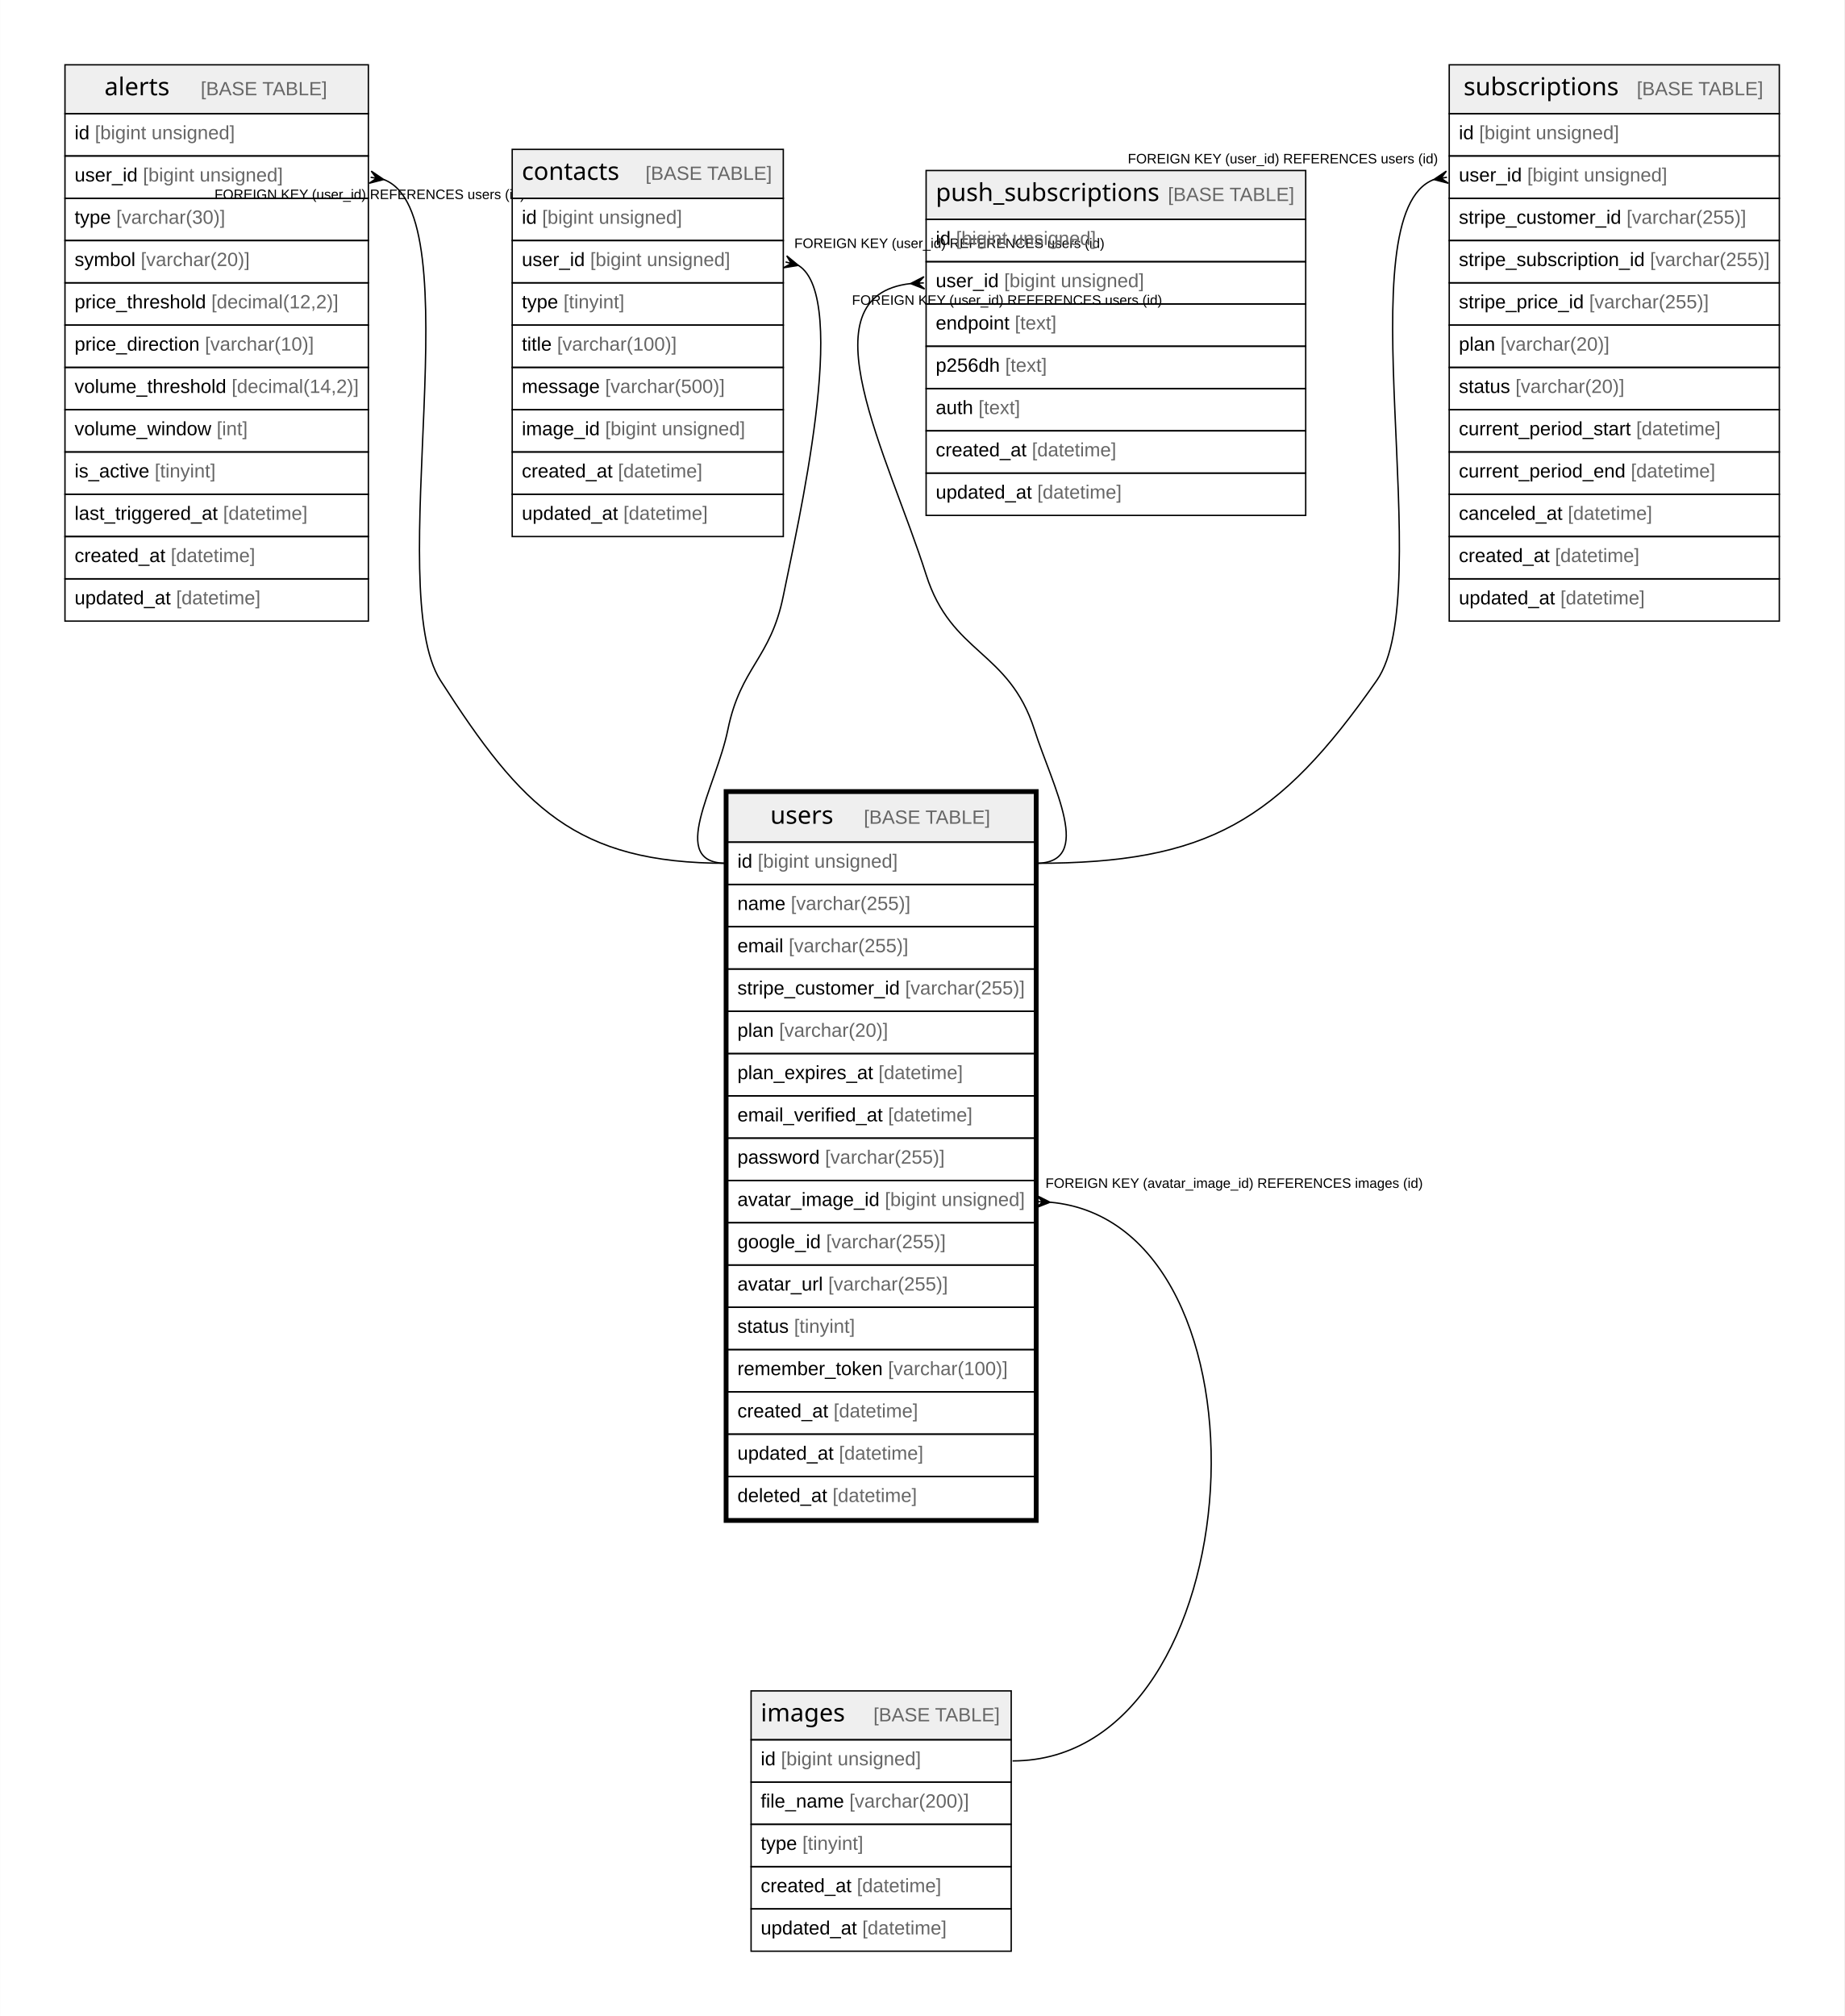
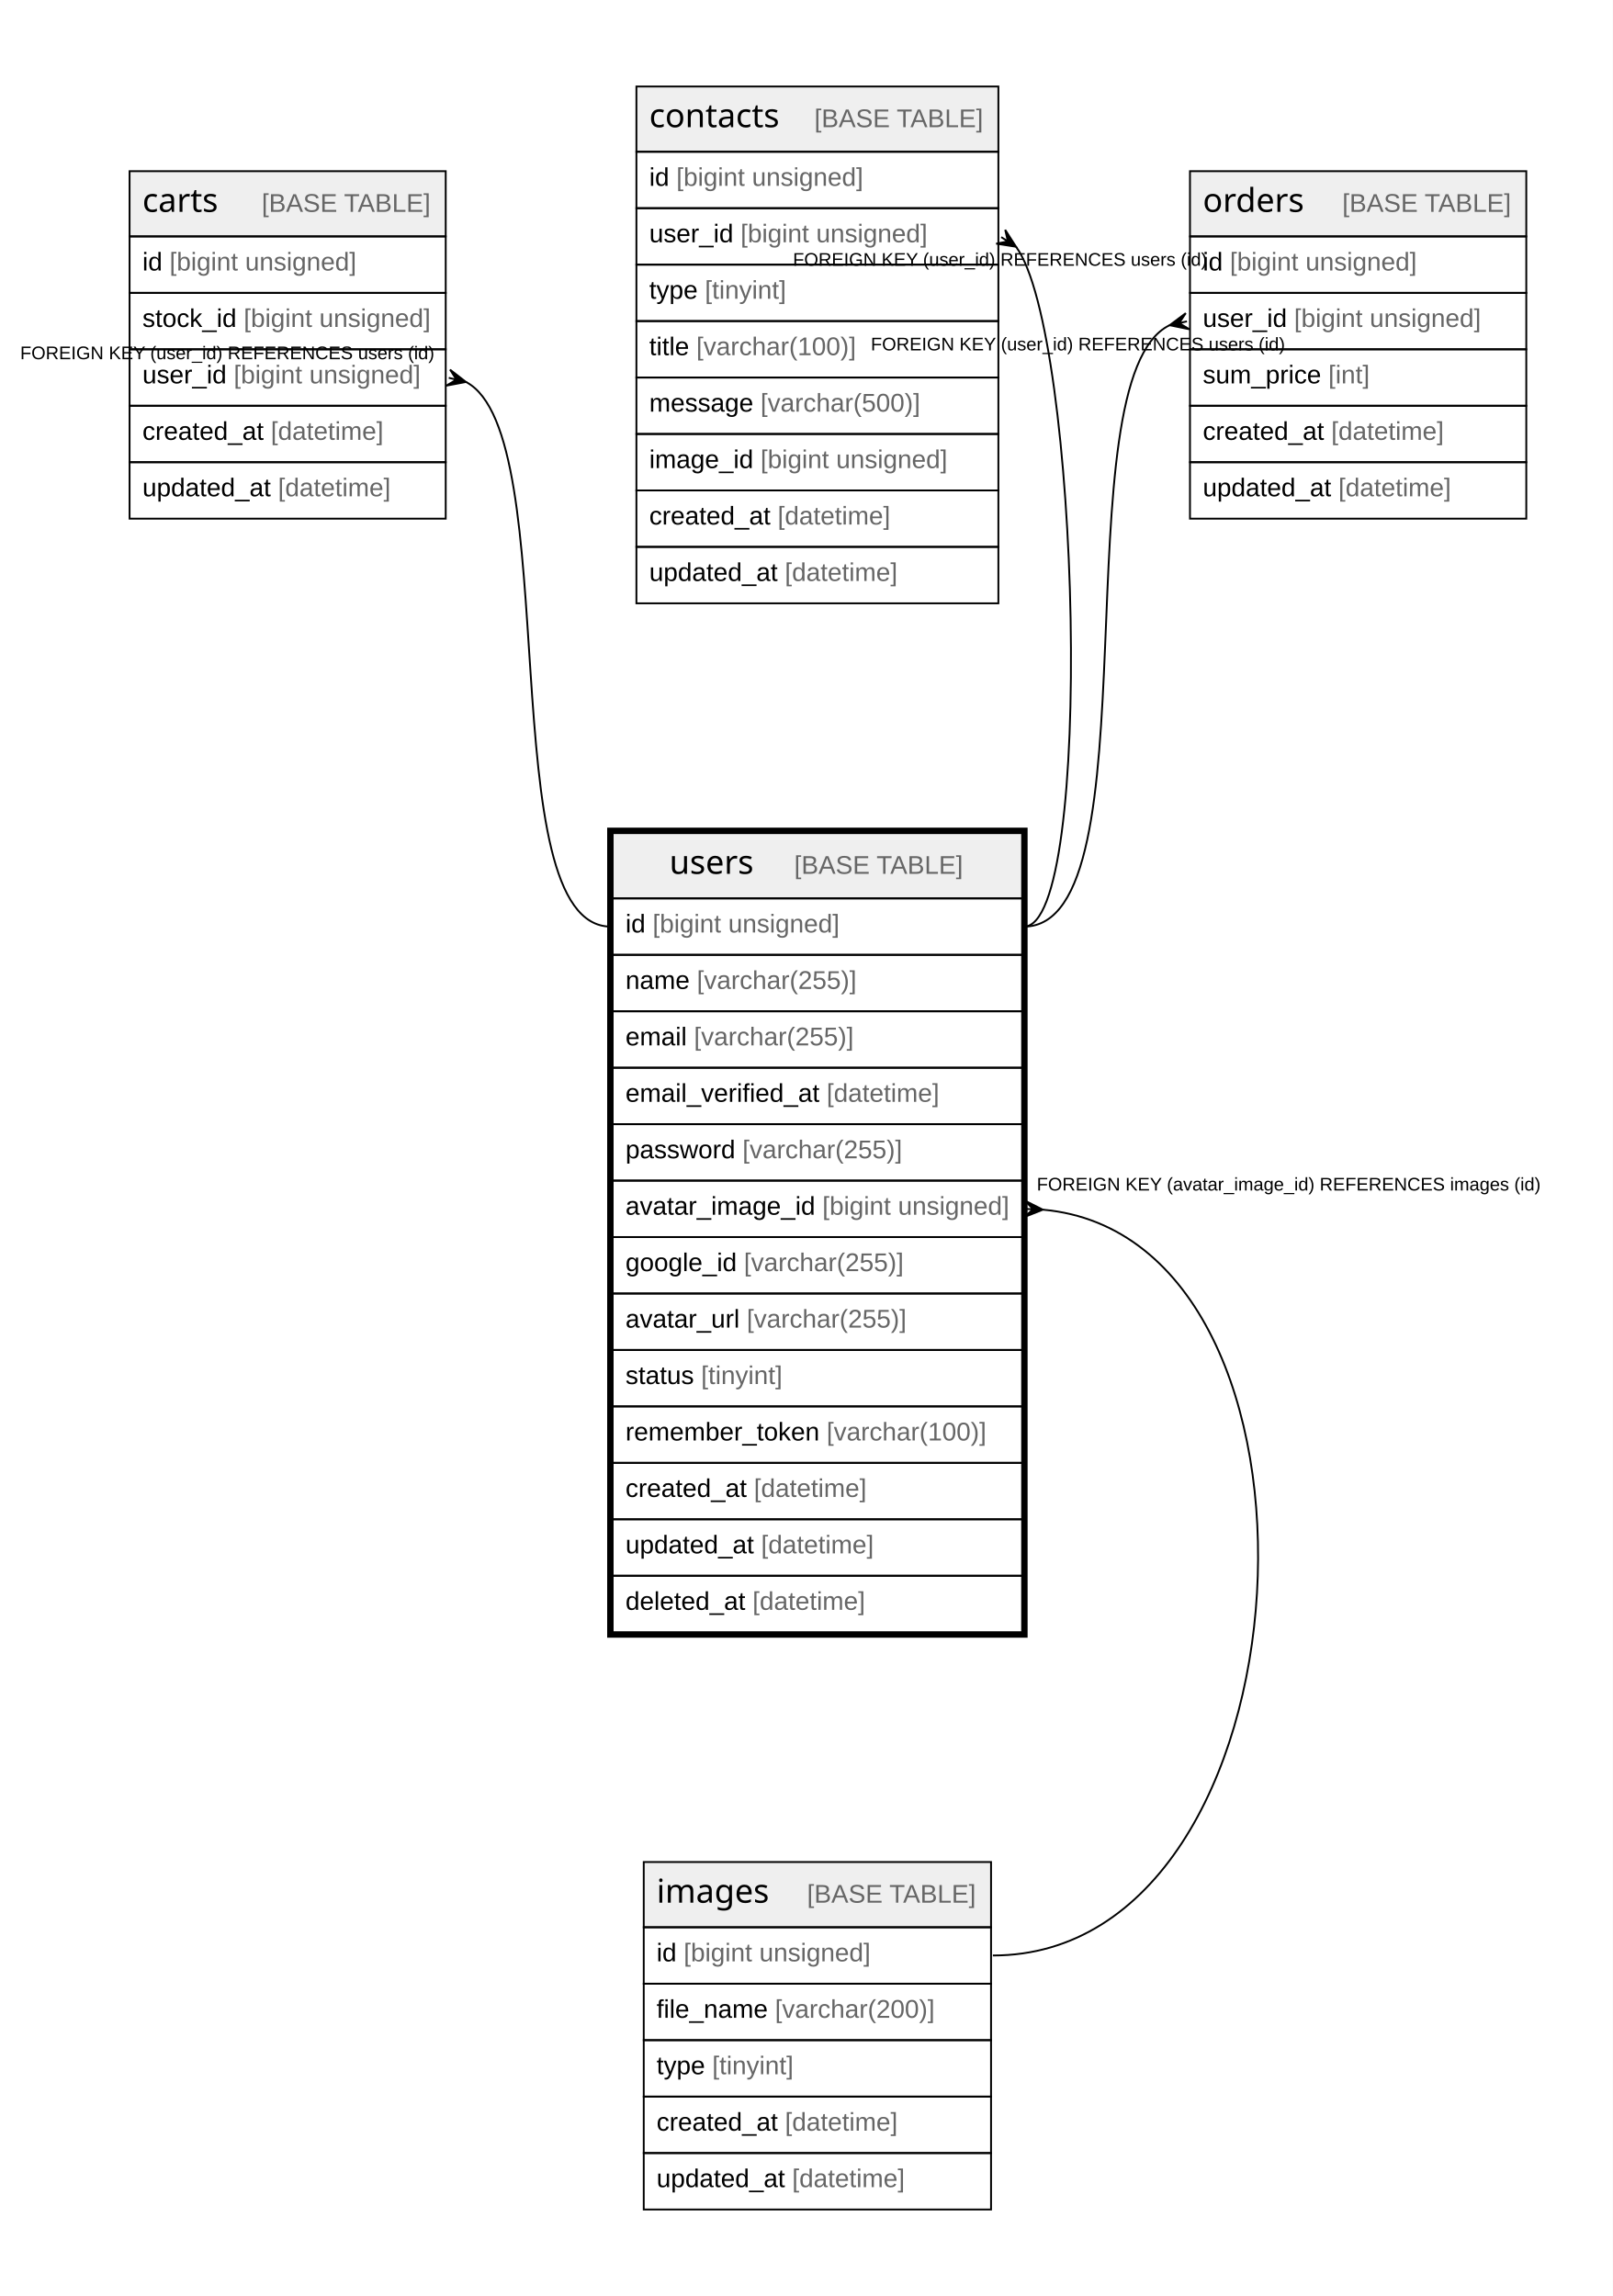
- <svg xmlns="http://www.w3.org/2000/svg" width="1343pt" height="1468pt" viewBox="0.00 0.00 1343.12 1468.40">
-   <g id="graph0" class="graph" transform="scale(1 1) rotate(0) translate(4 1464.4)">
-     <polygon fill="white" stroke="none" points="-4,4 -4,-1464.4 1339.12,-1464.4 1339.12,4 -4,4" />
+ <svg xmlns="http://www.w3.org/2000/svg" width="880pt" height="1253pt" viewBox="0.00 0.00 879.86 1252.80">
+   <g id="graph0" class="graph" transform="scale(1 1) rotate(0) translate(4 1248.8)">
+     <polygon fill="white" stroke="none" points="-4,4 -4,-1248.8 875.86,-1248.8 875.86,4 -4,4" />
    <g id="node1" class="node">
-       <polygon fill="#efefef" stroke="none" points="526.01,-851 526.01,-886.6 749.38,-886.6 749.38,-851 526.01,-851" />
-       <polygon fill="none" stroke="black" points="526.01,-851 526.01,-886.6 749.38,-886.6 749.38,-851 526.01,-851" />
-       <text text-anchor="start" x="556.95" y="-864.4" font-family="Arial Bold" font-size="18.00">users</text>
-       <text text-anchor="start" x="593.95" y="-864.4" font-family="Arial" font-size="14.00">    </text>
-       <text text-anchor="start" x="625.07" y="-864.4" font-family="Arial" font-size="14.00" fill="#666666">[BASE TABLE]</text>
-       <polygon fill="none" stroke="black" points="526.01,-820.2 526.01,-851 749.38,-851 749.38,-820.2 526.01,-820.2" />
-       <text text-anchor="start" x="533.01" y="-832.4" font-family="Arial" font-size="14.00">id </text>
-       <text text-anchor="start" x="547.8" y="-832.4" font-family="Arial" font-size="14.00" fill="#666666">[bigint unsigned]</text>
-       <polygon fill="none" stroke="black" points="526.01,-789.4 526.01,-820.2 749.38,-820.2 749.38,-789.4 526.01,-789.4" />
-       <text text-anchor="start" x="533.01" y="-801.6" font-family="Arial" font-size="14.00">name </text>
-       <text text-anchor="start" x="571.92" y="-801.6" font-family="Arial" font-size="14.00" fill="#666666">[varchar(255)]</text>
-       <polygon fill="none" stroke="black" points="526.01,-758.6 526.01,-789.4 749.38,-789.4 749.38,-758.6 526.01,-758.6" />
-       <text text-anchor="start" x="533.01" y="-770.8" font-family="Arial" font-size="14.00">email </text>
-       <text text-anchor="start" x="570.36" y="-770.8" font-family="Arial" font-size="14.00" fill="#666666">[varchar(255)]</text>
-       <polygon fill="none" stroke="black" points="526.01,-727.8 526.01,-758.6 749.38,-758.6 749.38,-727.8 526.01,-727.8" />
-       <text text-anchor="start" x="533.01" y="-740" font-family="Arial" font-size="14.00">stripe_customer_id </text>
-       <text text-anchor="start" x="655.18" y="-740" font-family="Arial" font-size="14.00" fill="#666666">[varchar(255)]</text>
-       <polygon fill="none" stroke="black" points="526.01,-697 526.01,-727.8 749.38,-727.8 749.38,-697 526.01,-697" />
-       <text text-anchor="start" x="533.01" y="-709.2" font-family="Arial" font-size="14.00">plan </text>
-       <text text-anchor="start" x="563.37" y="-709.2" font-family="Arial" font-size="14.00" fill="#666666">[varchar(20)]</text>
-       <polygon fill="none" stroke="black" points="526.01,-666.2 526.01,-697 749.38,-697 749.38,-666.2 526.01,-666.2" />
-       <text text-anchor="start" x="533.01" y="-678.4" font-family="Arial" font-size="14.00">plan_expires_at </text>
-       <text text-anchor="start" x="635.75" y="-678.4" font-family="Arial" font-size="14.00" fill="#666666">[datetime]</text>
-       <polygon fill="none" stroke="black" points="526.01,-635.4 526.01,-666.2 749.38,-666.2 749.38,-635.4 526.01,-635.4" />
-       <text text-anchor="start" x="533.01" y="-647.6" font-family="Arial" font-size="14.00">email_verified_at </text>
-       <text text-anchor="start" x="642.74" y="-647.6" font-family="Arial" font-size="14.00" fill="#666666">[datetime]</text>
-       <polygon fill="none" stroke="black" points="526.01,-604.6 526.01,-635.4 749.38,-635.4 749.38,-604.6 526.01,-604.6" />
-       <text text-anchor="start" x="533.01" y="-616.8" font-family="Arial" font-size="14.00">password </text>
-       <text text-anchor="start" x="596.82" y="-616.8" font-family="Arial" font-size="14.00" fill="#666666">[varchar(255)]</text>
-       <polygon fill="none" stroke="black" points="526.01,-573.8 526.01,-604.6 749.38,-604.6 749.38,-573.8 526.01,-573.8" />
-       <text text-anchor="start" x="533.01" y="-586" font-family="Arial" font-size="14.00">avatar_image_id </text>
-       <text text-anchor="start" x="640.41" y="-586" font-family="Arial" font-size="14.00" fill="#666666">[bigint unsigned]</text>
-       <polygon fill="none" stroke="black" points="526.01,-543 526.01,-573.8 749.38,-573.8 749.38,-543 526.01,-543" />
-       <text text-anchor="start" x="533.01" y="-555.2" font-family="Arial" font-size="14.00">google_id </text>
-       <text text-anchor="start" x="597.63" y="-555.2" font-family="Arial" font-size="14.00" fill="#666666">[varchar(255)]</text>
-       <polygon fill="none" stroke="black" points="526.01,-512.2 526.01,-543 749.38,-543 749.38,-512.2 526.01,-512.2" />
-       <text text-anchor="start" x="533.01" y="-524.4" font-family="Arial" font-size="14.00">avatar_url </text>
-       <text text-anchor="start" x="599.16" y="-524.4" font-family="Arial" font-size="14.00" fill="#666666">[varchar(255)]</text>
-       <polygon fill="none" stroke="black" points="526.01,-481.4 526.01,-512.2 749.38,-512.2 749.38,-481.4 526.01,-481.4" />
-       <text text-anchor="start" x="533.01" y="-493.6" font-family="Arial" font-size="14.00">status </text>
-       <text text-anchor="start" x="574.26" y="-493.6" font-family="Arial" font-size="14.00" fill="#666666">[tinyint]</text>
-       <polygon fill="none" stroke="black" points="526.01,-450.6 526.01,-481.4 749.38,-481.4 749.38,-450.6 526.01,-450.6" />
-       <text text-anchor="start" x="533.01" y="-462.8" font-family="Arial" font-size="14.00">remember_token </text>
-       <text text-anchor="start" x="642.73" y="-462.8" font-family="Arial" font-size="14.00" fill="#666666">[varchar(100)]</text>
-       <polygon fill="none" stroke="black" points="526.01,-419.8 526.01,-450.6 749.38,-450.6 749.38,-419.8 526.01,-419.8" />
-       <text text-anchor="start" x="533.01" y="-432" font-family="Arial" font-size="14.00">created_at </text>
-       <text text-anchor="start" x="603.06" y="-432" font-family="Arial" font-size="14.00" fill="#666666">[datetime]</text>
-       <polygon fill="none" stroke="black" points="526.01,-389 526.01,-419.8 749.38,-419.8 749.38,-389 526.01,-389" />
-       <text text-anchor="start" x="533.01" y="-401.2" font-family="Arial" font-size="14.00">updated_at </text>
-       <text text-anchor="start" x="606.97" y="-401.2" font-family="Arial" font-size="14.00" fill="#666666">[datetime]</text>
-       <polygon fill="none" stroke="black" points="526.01,-358.2 526.01,-389 749.38,-389 749.38,-358.2 526.01,-358.2" />
-       <text text-anchor="start" x="533.01" y="-370.4" font-family="Arial" font-size="14.00">deleted_at </text>
-       <text text-anchor="start" x="602.3" y="-370.4" font-family="Arial" font-size="14.00" fill="#666666">[datetime]</text>
-       <polygon fill="none" stroke="black" stroke-width="3" points="524.51,-356.7 524.51,-888.1 750.88,-888.1 750.88,-356.7 524.51,-356.7" />
+       <polygon fill="#efefef" stroke="none" points="330.24,-758.6 330.24,-794.2 553.61,-794.2 553.61,-758.6 330.24,-758.6" />
+       <polygon fill="none" stroke="black" points="330.24,-758.6 330.24,-794.2 553.61,-794.2 553.61,-758.6 330.24,-758.6" />
+       <text text-anchor="start" x="361.18" y="-772" font-family="Arial Bold" font-size="18.00">users</text>
+       <text text-anchor="start" x="398.18" y="-772" font-family="Arial" font-size="14.00">    </text>
+       <text text-anchor="start" x="429.29" y="-772" font-family="Arial" font-size="14.00" fill="#666666">[BASE TABLE]</text>
+       <polygon fill="none" stroke="black" points="330.24,-727.8 330.24,-758.6 553.61,-758.6 553.61,-727.8 330.24,-727.8" />
+       <text text-anchor="start" x="337.24" y="-740" font-family="Arial" font-size="14.00">id </text>
+       <text text-anchor="start" x="352.03" y="-740" font-family="Arial" font-size="14.00" fill="#666666">[bigint unsigned]</text>
+       <polygon fill="none" stroke="black" points="330.24,-697 330.24,-727.8 553.61,-727.8 553.61,-697 330.24,-697" />
+       <text text-anchor="start" x="337.24" y="-709.2" font-family="Arial" font-size="14.00">name </text>
+       <text text-anchor="start" x="376.15" y="-709.2" font-family="Arial" font-size="14.00" fill="#666666">[varchar(255)]</text>
+       <polygon fill="none" stroke="black" points="330.24,-666.2 330.24,-697 553.61,-697 553.61,-666.2 330.24,-666.2" />
+       <text text-anchor="start" x="337.24" y="-678.4" font-family="Arial" font-size="14.00">email </text>
+       <text text-anchor="start" x="374.59" y="-678.4" font-family="Arial" font-size="14.00" fill="#666666">[varchar(255)]</text>
+       <polygon fill="none" stroke="black" points="330.24,-635.4 330.24,-666.2 553.61,-666.2 553.61,-635.4 330.24,-635.4" />
+       <text text-anchor="start" x="337.24" y="-647.6" font-family="Arial" font-size="14.00">email_verified_at </text>
+       <text text-anchor="start" x="446.96" y="-647.6" font-family="Arial" font-size="14.00" fill="#666666">[datetime]</text>
+       <polygon fill="none" stroke="black" points="330.24,-604.6 330.24,-635.4 553.61,-635.4 553.61,-604.6 330.24,-604.6" />
+       <text text-anchor="start" x="337.24" y="-616.8" font-family="Arial" font-size="14.00">password </text>
+       <text text-anchor="start" x="401.05" y="-616.8" font-family="Arial" font-size="14.00" fill="#666666">[varchar(255)]</text>
+       <polygon fill="none" stroke="black" points="330.24,-573.8 330.24,-604.6 553.61,-604.6 553.61,-573.8 330.24,-573.8" />
+       <text text-anchor="start" x="337.24" y="-586" font-family="Arial" font-size="14.00">avatar_image_id </text>
+       <text text-anchor="start" x="444.64" y="-586" font-family="Arial" font-size="14.00" fill="#666666">[bigint unsigned]</text>
+       <polygon fill="none" stroke="black" points="330.24,-543 330.24,-573.8 553.61,-573.8 553.61,-543 330.24,-543" />
+       <text text-anchor="start" x="337.24" y="-555.2" font-family="Arial" font-size="14.00">google_id </text>
+       <text text-anchor="start" x="401.85" y="-555.2" font-family="Arial" font-size="14.00" fill="#666666">[varchar(255)]</text>
+       <polygon fill="none" stroke="black" points="330.24,-512.2 330.24,-543 553.61,-543 553.61,-512.2 330.24,-512.2" />
+       <text text-anchor="start" x="337.24" y="-524.4" font-family="Arial" font-size="14.00">avatar_url </text>
+       <text text-anchor="start" x="403.39" y="-524.4" font-family="Arial" font-size="14.00" fill="#666666">[varchar(255)]</text>
+       <polygon fill="none" stroke="black" points="330.24,-481.4 330.24,-512.2 553.61,-512.2 553.61,-481.4 330.24,-481.4" />
+       <text text-anchor="start" x="337.24" y="-493.6" font-family="Arial" font-size="14.00">status </text>
+       <text text-anchor="start" x="378.48" y="-493.6" font-family="Arial" font-size="14.00" fill="#666666">[tinyint]</text>
+       <polygon fill="none" stroke="black" points="330.24,-450.6 330.24,-481.4 553.61,-481.4 553.61,-450.6 330.24,-450.6" />
+       <text text-anchor="start" x="337.24" y="-462.8" font-family="Arial" font-size="14.00">remember_token </text>
+       <text text-anchor="start" x="446.96" y="-462.8" font-family="Arial" font-size="14.00" fill="#666666">[varchar(100)]</text>
+       <polygon fill="none" stroke="black" points="330.24,-419.8 330.24,-450.6 553.61,-450.6 553.61,-419.8 330.24,-419.8" />
+       <text text-anchor="start" x="337.24" y="-432" font-family="Arial" font-size="14.00">created_at </text>
+       <text text-anchor="start" x="407.29" y="-432" font-family="Arial" font-size="14.00" fill="#666666">[datetime]</text>
+       <polygon fill="none" stroke="black" points="330.24,-389 330.24,-419.8 553.61,-419.8 553.61,-389 330.24,-389" />
+       <text text-anchor="start" x="337.24" y="-401.2" font-family="Arial" font-size="14.00">updated_at </text>
+       <text text-anchor="start" x="411.2" y="-401.2" font-family="Arial" font-size="14.00" fill="#666666">[datetime]</text>
+       <polygon fill="none" stroke="black" points="330.24,-358.2 330.24,-389 553.61,-389 553.61,-358.2 330.24,-358.2" />
+       <text text-anchor="start" x="337.24" y="-370.4" font-family="Arial" font-size="14.00">deleted_at </text>
+       <text text-anchor="start" x="406.52" y="-370.4" font-family="Arial" font-size="14.00" fill="#666666">[datetime]</text>
+       <polygon fill="none" stroke="black" stroke-width="3" points="328.74,-356.7 328.74,-795.7 555.11,-795.7 555.11,-356.7 328.74,-356.7" />
    </g>
-     <g id="node6" class="node">
-       <polygon fill="#efefef" stroke="none" points="542.96,-197.2 542.96,-232.8 732.43,-232.8 732.43,-197.2 542.96,-197.2" />
-       <polygon fill="none" stroke="black" points="542.96,-197.2 542.96,-232.8 732.43,-232.8 732.43,-197.2 542.96,-197.2" />
-       <text text-anchor="start" x="549.96" y="-210.6" font-family="Arial Bold" font-size="18.00">images</text>
-       <text text-anchor="start" x="600.94" y="-210.6" font-family="Arial" font-size="14.00">    </text>
-       <text text-anchor="start" x="632.06" y="-210.6" font-family="Arial" font-size="14.00" fill="#666666">[BASE TABLE]</text>
-       <polygon fill="none" stroke="black" points="542.96,-166.4 542.96,-197.2 732.43,-197.2 732.43,-166.4 542.96,-166.4" />
-       <text text-anchor="start" x="549.96" y="-178.6" font-family="Arial" font-size="14.00">id </text>
-       <text text-anchor="start" x="564.74" y="-178.6" font-family="Arial" font-size="14.00" fill="#666666">[bigint unsigned]</text>
-       <polygon fill="none" stroke="black" points="542.96,-135.6 542.96,-166.4 732.43,-166.4 732.43,-135.6 542.96,-135.6" />
-       <text text-anchor="start" x="549.96" y="-147.8" font-family="Arial" font-size="14.00">file_name </text>
-       <text text-anchor="start" x="614.55" y="-147.8" font-family="Arial" font-size="14.00" fill="#666666">[varchar(200)]</text>
-       <polygon fill="none" stroke="black" points="542.96,-104.8 542.96,-135.6 732.43,-135.6 732.43,-104.8 542.96,-104.8" />
-       <text text-anchor="start" x="549.96" y="-117" font-family="Arial" font-size="14.00">type </text>
-       <text text-anchor="start" x="580.31" y="-117" font-family="Arial" font-size="14.00" fill="#666666">[tinyint]</text>
-       <polygon fill="none" stroke="black" points="542.96,-74 542.96,-104.8 732.43,-104.8 732.43,-74 542.96,-74" />
-       <text text-anchor="start" x="549.96" y="-86.2" font-family="Arial" font-size="14.00">created_at </text>
-       <text text-anchor="start" x="620.01" y="-86.2" font-family="Arial" font-size="14.00" fill="#666666">[datetime]</text>
-       <polygon fill="none" stroke="black" points="542.96,-43.2 542.96,-74 732.43,-74 732.43,-43.2 542.96,-43.2" />
-       <text text-anchor="start" x="549.96" y="-55.4" font-family="Arial" font-size="14.00">updated_at </text>
-       <text text-anchor="start" x="623.92" y="-55.4" font-family="Arial" font-size="14.00" fill="#666666">[datetime]</text>
+     <g id="node5" class="node">
+       <polygon fill="#efefef" stroke="none" points="347.19,-197.2 347.19,-232.8 536.66,-232.8 536.66,-197.2 347.19,-197.2" />
+       <polygon fill="none" stroke="black" points="347.19,-197.2 347.19,-232.8 536.66,-232.8 536.66,-197.2 347.19,-197.2" />
+       <text text-anchor="start" x="354.19" y="-210.6" font-family="Arial Bold" font-size="18.00">images</text>
+       <text text-anchor="start" x="405.17" y="-210.6" font-family="Arial" font-size="14.00">    </text>
+       <text text-anchor="start" x="436.29" y="-210.6" font-family="Arial" font-size="14.00" fill="#666666">[BASE TABLE]</text>
+       <polygon fill="none" stroke="black" points="347.19,-166.4 347.19,-197.2 536.66,-197.2 536.66,-166.4 347.19,-166.4" />
+       <text text-anchor="start" x="354.19" y="-178.6" font-family="Arial" font-size="14.00">id </text>
+       <text text-anchor="start" x="368.97" y="-178.6" font-family="Arial" font-size="14.00" fill="#666666">[bigint unsigned]</text>
+       <polygon fill="none" stroke="black" points="347.19,-135.6 347.19,-166.4 536.66,-166.4 536.66,-135.6 347.19,-135.6" />
+       <text text-anchor="start" x="354.19" y="-147.8" font-family="Arial" font-size="14.00">file_name </text>
+       <text text-anchor="start" x="418.78" y="-147.8" font-family="Arial" font-size="14.00" fill="#666666">[varchar(200)]</text>
+       <polygon fill="none" stroke="black" points="347.19,-104.8 347.19,-135.6 536.66,-135.6 536.66,-104.8 347.19,-104.8" />
+       <text text-anchor="start" x="354.19" y="-117" font-family="Arial" font-size="14.00">type </text>
+       <text text-anchor="start" x="384.54" y="-117" font-family="Arial" font-size="14.00" fill="#666666">[tinyint]</text>
+       <polygon fill="none" stroke="black" points="347.19,-74 347.19,-104.8 536.66,-104.8 536.66,-74 347.19,-74" />
+       <text text-anchor="start" x="354.19" y="-86.2" font-family="Arial" font-size="14.00">created_at </text>
+       <text text-anchor="start" x="424.23" y="-86.2" font-family="Arial" font-size="14.00" fill="#666666">[datetime]</text>
+       <polygon fill="none" stroke="black" points="347.19,-43.2 347.19,-74 536.66,-74 536.66,-43.2 347.19,-43.2" />
+       <text text-anchor="start" x="354.19" y="-55.4" font-family="Arial" font-size="14.00">updated_at </text>
+       <text text-anchor="start" x="428.14" y="-55.4" font-family="Arial" font-size="14.00" fill="#666666">[datetime]</text>
    </g>
-     <g id="edge5" class="edge">
-       <path fill="none" stroke="black" d="M760.77,-588.74C930.88,-573.44 911.12,-181.8 733.43,-181.8" />
-       <polygon fill="black" stroke="black" points="760.7,-588.74 750.51,-584.69 755.37,-588.98 751.05,-589.17 751.05,-589.17 751.05,-589.17 755.37,-588.98 750.91,-593.68 760.7,-588.74" />
-       <text text-anchor="start" x="757.38" y="-599.2" font-family="Arial" font-size="10.00">FOREIGN KEY (avatar_image_id) REFERENCES images (id)</text>
+     <g id="edge4" class="edge">
+       <path fill="none" stroke="black" d="M565,-588.74C735.1,-573.44 715.34,-181.8 537.66,-181.8" />
+       <polygon fill="black" stroke="black" points="564.93,-588.74 554.74,-584.69 559.6,-588.98 555.27,-589.17 555.27,-589.17 555.27,-589.17 559.6,-588.98 555.14,-593.68 564.93,-588.74" />
+       <text text-anchor="start" x="561.61" y="-599.2" font-family="Arial" font-size="10.00">FOREIGN KEY (avatar_image_id) REFERENCES images (id)</text>
    </g>
    <g id="node2" class="node">
-       <polygon fill="#efefef" stroke="none" points="43.2,-1381.6 43.2,-1417.2 264.19,-1417.2 264.19,-1381.6 43.2,-1381.6" />
-       <polygon fill="none" stroke="black" points="43.2,-1381.6 43.2,-1417.2 264.19,-1417.2 264.19,-1381.6 43.2,-1381.6" />
-       <text text-anchor="start" x="71.96" y="-1395" font-family="Arial Bold" font-size="18.00">alerts</text>
-       <text text-anchor="start" x="110.94" y="-1395" font-family="Arial" font-size="14.00">    </text>
-       <text text-anchor="start" x="142.06" y="-1395" font-family="Arial" font-size="14.00" fill="#666666">[BASE TABLE]</text>
-       <polygon fill="none" stroke="black" points="43.2,-1350.8 43.2,-1381.6 264.19,-1381.6 264.19,-1350.8 43.2,-1350.8" />
-       <text text-anchor="start" x="50.2" y="-1363" font-family="Arial" font-size="14.00">id </text>
-       <text text-anchor="start" x="64.99" y="-1363" font-family="Arial" font-size="14.00" fill="#666666">[bigint unsigned]</text>
-       <polygon fill="none" stroke="black" points="43.2,-1320 43.2,-1350.8 264.19,-1350.8 264.19,-1320 43.2,-1320" />
-       <text text-anchor="start" x="50.2" y="-1332.2" font-family="Arial" font-size="14.00">user_id </text>
-       <text text-anchor="start" x="100.01" y="-1332.2" font-family="Arial" font-size="14.00" fill="#666666">[bigint unsigned]</text>
-       <polygon fill="none" stroke="black" points="43.2,-1289.2 43.2,-1320 264.19,-1320 264.19,-1289.2 43.2,-1289.2" />
-       <text text-anchor="start" x="50.2" y="-1301.4" font-family="Arial" font-size="14.00">type </text>
-       <text text-anchor="start" x="80.55" y="-1301.4" font-family="Arial" font-size="14.00" fill="#666666">[varchar(30)]</text>
-       <polygon fill="none" stroke="black" points="43.2,-1258.4 43.2,-1289.2 264.19,-1289.2 264.19,-1258.4 43.2,-1258.4" />
-       <text text-anchor="start" x="50.2" y="-1270.6" font-family="Arial" font-size="14.00">symbol </text>
-       <text text-anchor="start" x="98.43" y="-1270.6" font-family="Arial" font-size="14.00" fill="#666666">[varchar(20)]</text>
-       <polygon fill="none" stroke="black" points="43.2,-1227.6 43.2,-1258.4 264.19,-1258.4 264.19,-1227.6 43.2,-1227.6" />
-       <text text-anchor="start" x="50.2" y="-1239.8" font-family="Arial" font-size="14.00">price_threshold </text>
-       <text text-anchor="start" x="149.81" y="-1239.8" font-family="Arial" font-size="14.00" fill="#666666">[decimal(12,2)]</text>
-       <polygon fill="none" stroke="black" points="43.2,-1196.8 43.2,-1227.6 264.19,-1227.6 264.19,-1196.8 43.2,-1196.8" />
-       <text text-anchor="start" x="50.2" y="-1209" font-family="Arial" font-size="14.00">price_direction </text>
-       <text text-anchor="start" x="145.14" y="-1209" font-family="Arial" font-size="14.00" fill="#666666">[varchar(10)]</text>
-       <polygon fill="none" stroke="black" points="43.2,-1166 43.2,-1196.8 264.19,-1196.8 264.19,-1166 43.2,-1166" />
-       <text text-anchor="start" x="50.2" y="-1178.2" font-family="Arial" font-size="14.00">volume_threshold </text>
-       <text text-anchor="start" x="164.6" y="-1178.2" font-family="Arial" font-size="14.00" fill="#666666">[decimal(14,2)]</text>
-       <polygon fill="none" stroke="black" points="43.2,-1135.2 43.2,-1166 264.19,-1166 264.19,-1135.2 43.2,-1135.2" />
-       <text text-anchor="start" x="50.2" y="-1147.4" font-family="Arial" font-size="14.00">volume_window </text>
-       <text text-anchor="start" x="153.7" y="-1147.4" font-family="Arial" font-size="14.00" fill="#666666">[int]</text>
-       <polygon fill="none" stroke="black" points="43.2,-1104.4 43.2,-1135.2 264.19,-1135.2 264.19,-1104.4 43.2,-1104.4" />
-       <text text-anchor="start" x="50.2" y="-1116.6" font-family="Arial" font-size="14.00">is_active </text>
-       <text text-anchor="start" x="108.56" y="-1116.6" font-family="Arial" font-size="14.00" fill="#666666">[tinyint]</text>
-       <polygon fill="none" stroke="black" points="43.2,-1073.6 43.2,-1104.4 264.19,-1104.4 264.19,-1073.6 43.2,-1073.6" />
-       <text text-anchor="start" x="50.2" y="-1085.8" font-family="Arial" font-size="14.00">last_triggered_at </text>
-       <text text-anchor="start" x="158.38" y="-1085.8" font-family="Arial" font-size="14.00" fill="#666666">[datetime]</text>
-       <polygon fill="none" stroke="black" points="43.2,-1042.8 43.2,-1073.6 264.19,-1073.6 264.19,-1042.8 43.2,-1042.8" />
-       <text text-anchor="start" x="50.2" y="-1055" font-family="Arial" font-size="14.00">created_at </text>
-       <text text-anchor="start" x="120.25" y="-1055" font-family="Arial" font-size="14.00" fill="#666666">[datetime]</text>
-       <polygon fill="none" stroke="black" points="43.2,-1012 43.2,-1042.8 264.19,-1042.8 264.19,-1012 43.2,-1012" />
-       <text text-anchor="start" x="50.2" y="-1024.2" font-family="Arial" font-size="14.00">updated_at </text>
-       <text text-anchor="start" x="124.16" y="-1024.2" font-family="Arial" font-size="14.00" fill="#666666">[datetime]</text>
+       <polygon fill="#efefef" stroke="none" points="66.69,-1119.8 66.69,-1155.4 239.16,-1155.4 239.16,-1119.8 66.69,-1119.8" />
+       <polygon fill="none" stroke="black" points="66.69,-1119.8 66.69,-1155.4 239.16,-1155.4 239.16,-1119.8 66.69,-1119.8" />
+       <text text-anchor="start" x="73.69" y="-1133.2" font-family="Arial Bold" font-size="18.00">carts</text>
+       <text text-anchor="start" x="107.67" y="-1133.2" font-family="Arial" font-size="14.00">    </text>
+       <text text-anchor="start" x="138.79" y="-1133.2" font-family="Arial" font-size="14.00" fill="#666666">[BASE TABLE]</text>
+       <polygon fill="none" stroke="black" points="66.69,-1089 66.69,-1119.8 239.16,-1119.8 239.16,-1089 66.69,-1089" />
+       <text text-anchor="start" x="73.69" y="-1101.2" font-family="Arial" font-size="14.00">id </text>
+       <text text-anchor="start" x="88.48" y="-1101.2" font-family="Arial" font-size="14.00" fill="#666666">[bigint unsigned]</text>
+       <polygon fill="none" stroke="black" points="66.69,-1058.2 66.69,-1089 239.16,-1089 239.16,-1058.2 66.69,-1058.2" />
+       <text text-anchor="start" x="73.69" y="-1070.4" font-family="Arial" font-size="14.00">stock_id </text>
+       <text text-anchor="start" x="128.94" y="-1070.4" font-family="Arial" font-size="14.00" fill="#666666">[bigint unsigned]</text>
+       <polygon fill="none" stroke="black" points="66.69,-1027.4 66.69,-1058.2 239.16,-1058.2 239.16,-1027.4 66.69,-1027.4" />
+       <text text-anchor="start" x="73.69" y="-1039.6" font-family="Arial" font-size="14.00">user_id </text>
+       <text text-anchor="start" x="123.5" y="-1039.6" font-family="Arial" font-size="14.00" fill="#666666">[bigint unsigned]</text>
+       <polygon fill="none" stroke="black" points="66.69,-996.6 66.69,-1027.4 239.16,-1027.4 239.16,-996.6 66.69,-996.6" />
+       <text text-anchor="start" x="73.69" y="-1008.8" font-family="Arial" font-size="14.00">created_at </text>
+       <text text-anchor="start" x="143.74" y="-1008.8" font-family="Arial" font-size="14.00" fill="#666666">[datetime]</text>
+       <polygon fill="none" stroke="black" points="66.69,-965.8 66.69,-996.6 239.16,-996.6 239.16,-965.8 66.69,-965.8" />
+       <text text-anchor="start" x="73.69" y="-978" font-family="Arial" font-size="14.00">updated_at </text>
+       <text text-anchor="start" x="147.65" y="-978" font-family="Arial" font-size="14.00" fill="#666666">[datetime]</text>
    </g>
    <g id="edge1" class="edge">
-       <path fill="none" stroke="black" d="M275.35,-1333.65C340.94,-1309.14 274.25,-1034.92 316.7,-968.8 376.07,-876.32 415.12,-835.6 525.01,-835.6" />
-       <polygon fill="black" stroke="black" points="275.38,-1333.64 264.76,-1330.91 270.12,-1334.55 265.85,-1335.29 265.85,-1335.29 265.85,-1335.29 270.12,-1334.55 266.29,-1339.78 275.38,-1333.64" />
-       <text text-anchor="start" x="152.11" y="-1319.4" font-family="Arial" font-size="10.00">FOREIGN KEY (user_id) REFERENCES users (id)</text>
+       <path fill="none" stroke="black" d="M250.19,-1040.39C304.69,-1012.03 263.45,-743.2 329.24,-743.2" />
+       <polygon fill="black" stroke="black" points="250.21,-1040.38 239.43,-1038.35 245.02,-1041.63 240.81,-1042.64 240.81,-1042.64 240.81,-1042.64 245.02,-1041.63 241.53,-1047.1 250.21,-1040.38" />
+       <text text-anchor="start" x="7" y="-1052.8" font-family="Arial" font-size="10.00">FOREIGN KEY (user_id) REFERENCES users (id)</text>
    </g>
    <g id="node3" class="node">
-       <polygon fill="#efefef" stroke="none" points="368.96,-1320 368.96,-1355.6 566.43,-1355.6 566.43,-1320 368.96,-1320" />
-       <polygon fill="none" stroke="black" points="368.96,-1320 368.96,-1355.6 566.43,-1355.6 566.43,-1320 368.96,-1320" />
-       <text text-anchor="start" x="375.96" y="-1333.4" font-family="Arial Bold" font-size="18.00">contacts</text>
-       <text text-anchor="start" x="434.94" y="-1333.4" font-family="Arial" font-size="14.00">    </text>
-       <text text-anchor="start" x="466.06" y="-1333.4" font-family="Arial" font-size="14.00" fill="#666666">[BASE TABLE]</text>
-       <polygon fill="none" stroke="black" points="368.96,-1289.2 368.96,-1320 566.43,-1320 566.43,-1289.2 368.96,-1289.2" />
-       <text text-anchor="start" x="375.96" y="-1301.4" font-family="Arial" font-size="14.00">id </text>
-       <text text-anchor="start" x="390.75" y="-1301.4" font-family="Arial" font-size="14.00" fill="#666666">[bigint unsigned]</text>
-       <polygon fill="none" stroke="black" points="368.96,-1258.4 368.96,-1289.2 566.43,-1289.2 566.43,-1258.4 368.96,-1258.4" />
-       <text text-anchor="start" x="375.96" y="-1270.6" font-family="Arial" font-size="14.00">user_id </text>
-       <text text-anchor="start" x="425.77" y="-1270.6" font-family="Arial" font-size="14.00" fill="#666666">[bigint unsigned]</text>
-       <polygon fill="none" stroke="black" points="368.96,-1227.6 368.96,-1258.4 566.43,-1258.4 566.43,-1227.6 368.96,-1227.6" />
-       <text text-anchor="start" x="375.96" y="-1239.8" font-family="Arial" font-size="14.00">type </text>
-       <text text-anchor="start" x="406.32" y="-1239.8" font-family="Arial" font-size="14.00" fill="#666666">[tinyint]</text>
-       <polygon fill="none" stroke="black" points="368.96,-1196.8 368.96,-1227.6 566.43,-1227.6 566.43,-1196.8 368.96,-1196.8" />
-       <text text-anchor="start" x="375.96" y="-1209" font-family="Arial" font-size="14.00">title </text>
-       <text text-anchor="start" x="401.64" y="-1209" font-family="Arial" font-size="14.00" fill="#666666">[varchar(100)]</text>
-       <polygon fill="none" stroke="black" points="368.96,-1166 368.96,-1196.8 566.43,-1196.8 566.43,-1166 368.96,-1166" />
-       <text text-anchor="start" x="375.96" y="-1178.2" font-family="Arial" font-size="14.00">message </text>
-       <text text-anchor="start" x="436.66" y="-1178.2" font-family="Arial" font-size="14.00" fill="#666666">[varchar(500)]</text>
-       <polygon fill="none" stroke="black" points="368.96,-1135.2 368.96,-1166 566.43,-1166 566.43,-1135.2 368.96,-1135.2" />
-       <text text-anchor="start" x="375.96" y="-1147.4" font-family="Arial" font-size="14.00">image_id </text>
-       <text text-anchor="start" x="436.67" y="-1147.4" font-family="Arial" font-size="14.00" fill="#666666">[bigint unsigned]</text>
-       <polygon fill="none" stroke="black" points="368.96,-1104.4 368.96,-1135.2 566.43,-1135.2 566.43,-1104.4 368.96,-1104.4" />
-       <text text-anchor="start" x="375.96" y="-1116.6" font-family="Arial" font-size="14.00">created_at </text>
-       <text text-anchor="start" x="446.01" y="-1116.6" font-family="Arial" font-size="14.00" fill="#666666">[datetime]</text>
-       <polygon fill="none" stroke="black" points="368.96,-1073.6 368.96,-1104.4 566.43,-1104.4 566.43,-1073.6 368.96,-1073.6" />
-       <text text-anchor="start" x="375.96" y="-1085.8" font-family="Arial" font-size="14.00">updated_at </text>
-       <text text-anchor="start" x="449.92" y="-1085.8" font-family="Arial" font-size="14.00" fill="#666666">[datetime]</text>
+       <polygon fill="#efefef" stroke="none" points="343.19,-1166 343.19,-1201.6 540.66,-1201.6 540.66,-1166 343.19,-1166" />
+       <polygon fill="none" stroke="black" points="343.19,-1166 343.19,-1201.6 540.66,-1201.6 540.66,-1166 343.19,-1166" />
+       <text text-anchor="start" x="350.19" y="-1179.4" font-family="Arial Bold" font-size="18.00">contacts</text>
+       <text text-anchor="start" x="409.17" y="-1179.4" font-family="Arial" font-size="14.00">    </text>
+       <text text-anchor="start" x="440.28" y="-1179.4" font-family="Arial" font-size="14.00" fill="#666666">[BASE TABLE]</text>
+       <polygon fill="none" stroke="black" points="343.19,-1135.2 343.19,-1166 540.66,-1166 540.66,-1135.2 343.19,-1135.2" />
+       <text text-anchor="start" x="350.19" y="-1147.4" font-family="Arial" font-size="14.00">id </text>
+       <text text-anchor="start" x="364.98" y="-1147.4" font-family="Arial" font-size="14.00" fill="#666666">[bigint unsigned]</text>
+       <polygon fill="none" stroke="black" points="343.19,-1104.4 343.19,-1135.2 540.66,-1135.2 540.66,-1104.4 343.19,-1104.4" />
+       <text text-anchor="start" x="350.19" y="-1116.6" font-family="Arial" font-size="14.00">user_id </text>
+       <text text-anchor="start" x="400" y="-1116.6" font-family="Arial" font-size="14.00" fill="#666666">[bigint unsigned]</text>
+       <polygon fill="none" stroke="black" points="343.19,-1073.6 343.19,-1104.4 540.66,-1104.4 540.66,-1073.6 343.19,-1073.6" />
+       <text text-anchor="start" x="350.19" y="-1085.8" font-family="Arial" font-size="14.00">type </text>
+       <text text-anchor="start" x="380.54" y="-1085.8" font-family="Arial" font-size="14.00" fill="#666666">[tinyint]</text>
+       <polygon fill="none" stroke="black" points="343.19,-1042.8 343.19,-1073.6 540.66,-1073.6 540.66,-1042.8 343.19,-1042.8" />
+       <text text-anchor="start" x="350.19" y="-1055" font-family="Arial" font-size="14.00">title </text>
+       <text text-anchor="start" x="375.87" y="-1055" font-family="Arial" font-size="14.00" fill="#666666">[varchar(100)]</text>
+       <polygon fill="none" stroke="black" points="343.19,-1012 343.19,-1042.8 540.66,-1042.8 540.66,-1012 343.19,-1012" />
+       <text text-anchor="start" x="350.19" y="-1024.2" font-family="Arial" font-size="14.00">message </text>
+       <text text-anchor="start" x="410.89" y="-1024.2" font-family="Arial" font-size="14.00" fill="#666666">[varchar(500)]</text>
+       <polygon fill="none" stroke="black" points="343.19,-981.2 343.19,-1012 540.66,-1012 540.66,-981.2 343.19,-981.2" />
+       <text text-anchor="start" x="350.19" y="-993.4" font-family="Arial" font-size="14.00">image_id </text>
+       <text text-anchor="start" x="410.89" y="-993.4" font-family="Arial" font-size="14.00" fill="#666666">[bigint unsigned]</text>
+       <polygon fill="none" stroke="black" points="343.19,-950.4 343.19,-981.2 540.66,-981.2 540.66,-950.4 343.19,-950.4" />
+       <text text-anchor="start" x="350.19" y="-962.6" font-family="Arial" font-size="14.00">created_at </text>
+       <text text-anchor="start" x="420.24" y="-962.6" font-family="Arial" font-size="14.00" fill="#666666">[datetime]</text>
+       <polygon fill="none" stroke="black" points="343.19,-919.6 343.19,-950.4 540.66,-950.4 540.66,-919.6 343.19,-919.6" />
+       <text text-anchor="start" x="350.19" y="-931.8" font-family="Arial" font-size="14.00">updated_at </text>
+       <text text-anchor="start" x="424.15" y="-931.8" font-family="Arial" font-size="14.00" fill="#666666">[datetime]</text>
    </g>
    <g id="edge2" class="edge">
-       <path fill="none" stroke="black" d="M577.42,-1271.09C615.44,-1247.71 576.34,-1079.7 566.43,-1030.4 557.18,-984.37 535.41,-978.8 526.01,-932.8 517.37,-890.47 481.81,-835.6 525.01,-835.6" />
-       <polygon fill="black" stroke="black" points="577.4,-1271.1 566.57,-1269.37 572.25,-1272.49 568.07,-1273.62 568.07,-1273.62 568.07,-1273.62 572.25,-1272.49 568.93,-1278.06 577.4,-1271.1" />
-       <text text-anchor="start" x="574.43" y="-1283.8" font-family="Arial" font-size="10.00">FOREIGN KEY (user_id) REFERENCES users (id)</text>
+       <path fill="none" stroke="black" d="M550.27,-1114.18C585.11,-1067.34 593.45,-743.2 554.61,-743.2" />
+       <polygon fill="black" stroke="black" points="550.31,-1114.16 539.48,-1115.85 545.84,-1117.07 542.22,-1119.43 542.22,-1119.43 542.22,-1119.43 545.84,-1117.07 544.39,-1123.39 550.31,-1114.16" />
+       <text text-anchor="start" x="428.58" y="-1103.8" font-family="Arial" font-size="10.00">FOREIGN KEY (user_id) REFERENCES users (id)</text>
    </g>
    <g id="node4" class="node">
-       <polygon fill="#efefef" stroke="none" points="670.45,-1304.6 670.45,-1340.2 946.94,-1340.2 946.94,-1304.6 670.45,-1304.6" />
-       <polygon fill="none" stroke="black" points="670.45,-1304.6 670.45,-1340.2 946.94,-1340.2 946.94,-1304.6 670.45,-1304.6" />
-       <text text-anchor="start" x="677.45" y="-1318" font-family="Arial Bold" font-size="18.00">push_subscriptions</text>
-       <text text-anchor="start" x="815.45" y="-1318" font-family="Arial" font-size="14.00">    </text>
-       <text text-anchor="start" x="846.57" y="-1318" font-family="Arial" font-size="14.00" fill="#666666">[BASE TABLE]</text>
-       <polygon fill="none" stroke="black" points="670.45,-1273.8 670.45,-1304.6 946.94,-1304.6 946.94,-1273.8 670.45,-1273.8" />
-       <text text-anchor="start" x="677.45" y="-1286" font-family="Arial" font-size="14.00">id </text>
-       <text text-anchor="start" x="692.23" y="-1286" font-family="Arial" font-size="14.00" fill="#666666">[bigint unsigned]</text>
-       <polygon fill="none" stroke="black" points="670.45,-1243 670.45,-1273.8 946.94,-1273.8 946.94,-1243 670.45,-1243" />
-       <text text-anchor="start" x="677.45" y="-1255.2" font-family="Arial" font-size="14.00">user_id </text>
-       <text text-anchor="start" x="727.26" y="-1255.2" font-family="Arial" font-size="14.00" fill="#666666">[bigint unsigned]</text>
-       <polygon fill="none" stroke="black" points="670.45,-1212.2 670.45,-1243 946.94,-1243 946.94,-1212.2 670.45,-1212.2" />
-       <text text-anchor="start" x="677.45" y="-1224.4" font-family="Arial" font-size="14.00">endpoint </text>
-       <text text-anchor="start" x="735.05" y="-1224.4" font-family="Arial" font-size="14.00" fill="#666666">[text]</text>
-       <polygon fill="none" stroke="black" points="670.45,-1181.4 670.45,-1212.2 946.94,-1212.2 946.94,-1181.4 670.45,-1181.4" />
-       <text text-anchor="start" x="677.45" y="-1193.6" font-family="Arial" font-size="14.00">p256dh </text>
-       <text text-anchor="start" x="728.05" y="-1193.6" font-family="Arial" font-size="14.00" fill="#666666">[text]</text>
-       <polygon fill="none" stroke="black" points="670.45,-1150.6 670.45,-1181.4 946.94,-1181.4 946.94,-1150.6 670.45,-1150.6" />
-       <text text-anchor="start" x="677.45" y="-1162.8" font-family="Arial" font-size="14.00">auth </text>
-       <text text-anchor="start" x="708.59" y="-1162.8" font-family="Arial" font-size="14.00" fill="#666666">[text]</text>
-       <polygon fill="none" stroke="black" points="670.45,-1119.8 670.45,-1150.6 946.94,-1150.6 946.94,-1119.8 670.45,-1119.8" />
-       <text text-anchor="start" x="677.45" y="-1132" font-family="Arial" font-size="14.00">created_at </text>
-       <text text-anchor="start" x="747.5" y="-1132" font-family="Arial" font-size="14.00" fill="#666666">[datetime]</text>
-       <polygon fill="none" stroke="black" points="670.45,-1089 670.45,-1119.8 946.94,-1119.8 946.94,-1089 670.45,-1089" />
-       <text text-anchor="start" x="677.45" y="-1101.2" font-family="Arial" font-size="14.00">updated_at </text>
-       <text text-anchor="start" x="751.41" y="-1101.2" font-family="Arial" font-size="14.00" fill="#666666">[datetime]</text>
+       <polygon fill="#efefef" stroke="none" points="645.19,-1119.8 645.19,-1155.4 828.66,-1155.4 828.66,-1119.8 645.19,-1119.8" />
+       <polygon fill="none" stroke="black" points="645.19,-1119.8 645.19,-1155.4 828.66,-1155.4 828.66,-1119.8 645.19,-1119.8" />
+       <text text-anchor="start" x="652.19" y="-1133.2" font-family="Arial Bold" font-size="18.00">orders</text>
+       <text text-anchor="start" x="697.17" y="-1133.2" font-family="Arial" font-size="14.00">    </text>
+       <text text-anchor="start" x="728.29" y="-1133.2" font-family="Arial" font-size="14.00" fill="#666666">[BASE TABLE]</text>
+       <polygon fill="none" stroke="black" points="645.19,-1089 645.19,-1119.8 828.66,-1119.8 828.66,-1089 645.19,-1089" />
+       <text text-anchor="start" x="652.19" y="-1101.2" font-family="Arial" font-size="14.00">id </text>
+       <text text-anchor="start" x="666.97" y="-1101.2" font-family="Arial" font-size="14.00" fill="#666666">[bigint unsigned]</text>
+       <polygon fill="none" stroke="black" points="645.19,-1058.2 645.19,-1089 828.66,-1089 828.66,-1058.2 645.19,-1058.2" />
+       <text text-anchor="start" x="652.19" y="-1070.4" font-family="Arial" font-size="14.00">user_id </text>
+       <text text-anchor="start" x="701.99" y="-1070.4" font-family="Arial" font-size="14.00" fill="#666666">[bigint unsigned]</text>
+       <polygon fill="none" stroke="black" points="645.19,-1027.4 645.19,-1058.2 828.66,-1058.2 828.66,-1027.4 645.19,-1027.4" />
+       <text text-anchor="start" x="652.19" y="-1039.6" font-family="Arial" font-size="14.00">sum_price </text>
+       <text text-anchor="start" x="720.66" y="-1039.6" font-family="Arial" font-size="14.00" fill="#666666">[int]</text>
+       <polygon fill="none" stroke="black" points="645.19,-996.6 645.19,-1027.4 828.66,-1027.4 828.66,-996.6 645.19,-996.6" />
+       <text text-anchor="start" x="652.19" y="-1008.8" font-family="Arial" font-size="14.00">created_at </text>
+       <text text-anchor="start" x="722.24" y="-1008.8" font-family="Arial" font-size="14.00" fill="#666666">[datetime]</text>
+       <polygon fill="none" stroke="black" points="645.19,-965.8 645.19,-996.6 828.66,-996.6 828.66,-965.8 645.19,-965.8" />
+       <text text-anchor="start" x="652.19" y="-978" font-family="Arial" font-size="14.00">updated_at </text>
+       <text text-anchor="start" x="726.15" y="-978" font-family="Arial" font-size="14.00" fill="#666666">[datetime]</text>
    </g>
    <g id="edge3" class="edge">
-       <path fill="none" stroke="black" d="M659.1,-1257.85C580.13,-1248.88 642.99,-1132.35 670.45,-1045.8 688.97,-987.41 730.69,-991.14 749.38,-932.8 762.56,-891.66 793.58,-835.6 750.38,-835.6" />
-       <polygon fill="black" stroke="black" points="659.13,-1257.85 668.87,-1262.88 664.46,-1258.13 668.78,-1258.36 668.78,-1258.36 668.78,-1258.36 664.46,-1258.13 669.35,-1253.89 659.13,-1257.85" />
-       <text text-anchor="start" x="616.41" y="-1242.4" font-family="Arial" font-size="10.00">FOREIGN KEY (user_id) REFERENCES users (id)</text>
-     </g>
-     <g id="node5" class="node">
-       <polygon fill="#efefef" stroke="none" points="1051.48,-1381.6 1051.48,-1417.2 1291.92,-1417.2 1291.92,-1381.6 1051.48,-1381.6" />
-       <polygon fill="none" stroke="black" points="1051.48,-1381.6 1051.48,-1417.2 1291.92,-1417.2 1291.92,-1381.6 1051.48,-1381.6" />
-       <text text-anchor="start" x="1061.95" y="-1395" font-family="Arial Bold" font-size="18.00">subscriptions</text>
-       <text text-anchor="start" x="1156.95" y="-1395" font-family="Arial" font-size="14.00">    </text>
-       <text text-anchor="start" x="1188.07" y="-1395" font-family="Arial" font-size="14.00" fill="#666666">[BASE TABLE]</text>
-       <polygon fill="none" stroke="black" points="1051.48,-1350.8 1051.48,-1381.6 1291.92,-1381.6 1291.92,-1350.8 1051.48,-1350.8" />
-       <text text-anchor="start" x="1058.48" y="-1363" font-family="Arial" font-size="14.00">id </text>
-       <text text-anchor="start" x="1073.26" y="-1363" font-family="Arial" font-size="14.00" fill="#666666">[bigint unsigned]</text>
-       <polygon fill="none" stroke="black" points="1051.48,-1320 1051.48,-1350.8 1291.92,-1350.8 1291.92,-1320 1051.48,-1320" />
-       <text text-anchor="start" x="1058.48" y="-1332.2" font-family="Arial" font-size="14.00">user_id </text>
-       <text text-anchor="start" x="1108.28" y="-1332.2" font-family="Arial" font-size="14.00" fill="#666666">[bigint unsigned]</text>
-       <polygon fill="none" stroke="black" points="1051.48,-1289.2 1051.48,-1320 1291.92,-1320 1291.92,-1289.2 1051.48,-1289.2" />
-       <text text-anchor="start" x="1058.48" y="-1301.4" font-family="Arial" font-size="14.00">stripe_customer_id </text>
-       <text text-anchor="start" x="1180.64" y="-1301.4" font-family="Arial" font-size="14.00" fill="#666666">[varchar(255)]</text>
-       <polygon fill="none" stroke="black" points="1051.48,-1258.4 1051.48,-1289.2 1291.92,-1289.2 1291.92,-1258.4 1051.48,-1258.4" />
-       <text text-anchor="start" x="1058.48" y="-1270.6" font-family="Arial" font-size="14.00">stripe_subscription_id </text>
-       <text text-anchor="start" x="1197.77" y="-1270.6" font-family="Arial" font-size="14.00" fill="#666666">[varchar(255)]</text>
-       <polygon fill="none" stroke="black" points="1051.48,-1227.6 1051.48,-1258.4 1291.92,-1258.4 1291.92,-1227.6 1051.48,-1227.6" />
-       <text text-anchor="start" x="1058.48" y="-1239.8" font-family="Arial" font-size="14.00">stripe_price_id </text>
-       <text text-anchor="start" x="1153.41" y="-1239.8" font-family="Arial" font-size="14.00" fill="#666666">[varchar(255)]</text>
-       <polygon fill="none" stroke="black" points="1051.48,-1196.8 1051.48,-1227.6 1291.92,-1227.6 1291.92,-1196.8 1051.48,-1196.8" />
-       <text text-anchor="start" x="1058.48" y="-1209" font-family="Arial" font-size="14.00">plan </text>
-       <text text-anchor="start" x="1088.83" y="-1209" font-family="Arial" font-size="14.00" fill="#666666">[varchar(20)]</text>
-       <polygon fill="none" stroke="black" points="1051.48,-1166 1051.48,-1196.8 1291.92,-1196.8 1291.92,-1166 1051.48,-1166" />
-       <text text-anchor="start" x="1058.48" y="-1178.2" font-family="Arial" font-size="14.00">status </text>
-       <text text-anchor="start" x="1099.72" y="-1178.2" font-family="Arial" font-size="14.00" fill="#666666">[varchar(20)]</text>
-       <polygon fill="none" stroke="black" points="1051.48,-1135.2 1051.48,-1166 1291.92,-1166 1291.92,-1135.2 1051.48,-1135.2" />
-       <text text-anchor="start" x="1058.48" y="-1147.4" font-family="Arial" font-size="14.00">current_period_start </text>
-       <text text-anchor="start" x="1187.65" y="-1147.4" font-family="Arial" font-size="14.00" fill="#666666">[datetime]</text>
-       <polygon fill="none" stroke="black" points="1051.48,-1104.4 1051.48,-1135.2 1291.92,-1135.2 1291.92,-1104.4 1051.48,-1104.4" />
-       <text text-anchor="start" x="1058.48" y="-1116.6" font-family="Arial" font-size="14.00">current_period_end </text>
-       <text text-anchor="start" x="1183.79" y="-1116.6" font-family="Arial" font-size="14.00" fill="#666666">[datetime]</text>
-       <polygon fill="none" stroke="black" points="1051.48,-1073.6 1051.48,-1104.4 1291.92,-1104.4 1291.92,-1073.6 1051.48,-1073.6" />
-       <text text-anchor="start" x="1058.48" y="-1085.8" font-family="Arial" font-size="14.00">canceled_at </text>
-       <text text-anchor="start" x="1137.87" y="-1085.8" font-family="Arial" font-size="14.00" fill="#666666">[datetime]</text>
-       <polygon fill="none" stroke="black" points="1051.48,-1042.8 1051.48,-1073.6 1291.92,-1073.6 1291.92,-1042.8 1051.48,-1042.8" />
-       <text text-anchor="start" x="1058.48" y="-1055" font-family="Arial" font-size="14.00">created_at </text>
-       <text text-anchor="start" x="1128.52" y="-1055" font-family="Arial" font-size="14.00" fill="#666666">[datetime]</text>
-       <polygon fill="none" stroke="black" points="1051.48,-1012 1051.48,-1042.8 1291.92,-1042.8 1291.92,-1012 1051.48,-1012" />
-       <text text-anchor="start" x="1058.48" y="-1024.2" font-family="Arial" font-size="14.00">updated_at </text>
-       <text text-anchor="start" x="1132.43" y="-1024.2" font-family="Arial" font-size="14.00" fill="#666666">[datetime]</text>
-     </g>
-     <g id="edge4" class="edge">
-       <path fill="none" stroke="black" d="M1040.33,-1333.64C974.92,-1308.99 1043.67,-1033.24 998.7,-968.8 927.01,-866.1 875.62,-835.6 750.38,-835.6" />
-       <polygon fill="black" stroke="black" points="1040.29,-1333.63 1049.38,-1339.78 1045.55,-1334.54 1049.82,-1335.29 1049.82,-1335.29 1049.82,-1335.29 1045.55,-1334.54 1050.92,-1330.91 1040.29,-1333.63" />
-       <text text-anchor="start" x="817.32" y="-1345.4" font-family="Arial" font-size="10.00">FOREIGN KEY (user_id) REFERENCES users (id)</text>
+       <path fill="none" stroke="black" d="M634,-1071.31C573.89,-1042.12 626.96,-743.2 554.61,-743.2" />
+       <polygon fill="black" stroke="black" points="634.1,-1071.34 642.88,-1077.92 639.31,-1072.5 643.53,-1073.45 643.53,-1073.45 643.53,-1073.45 639.31,-1072.5 644.85,-1069.14 634.1,-1071.34" />
+       <text text-anchor="start" x="471.07" y="-1057.6" font-family="Arial" font-size="10.00">FOREIGN KEY (user_id) REFERENCES users (id)</text>
    </g>
  </g>
</svg>
